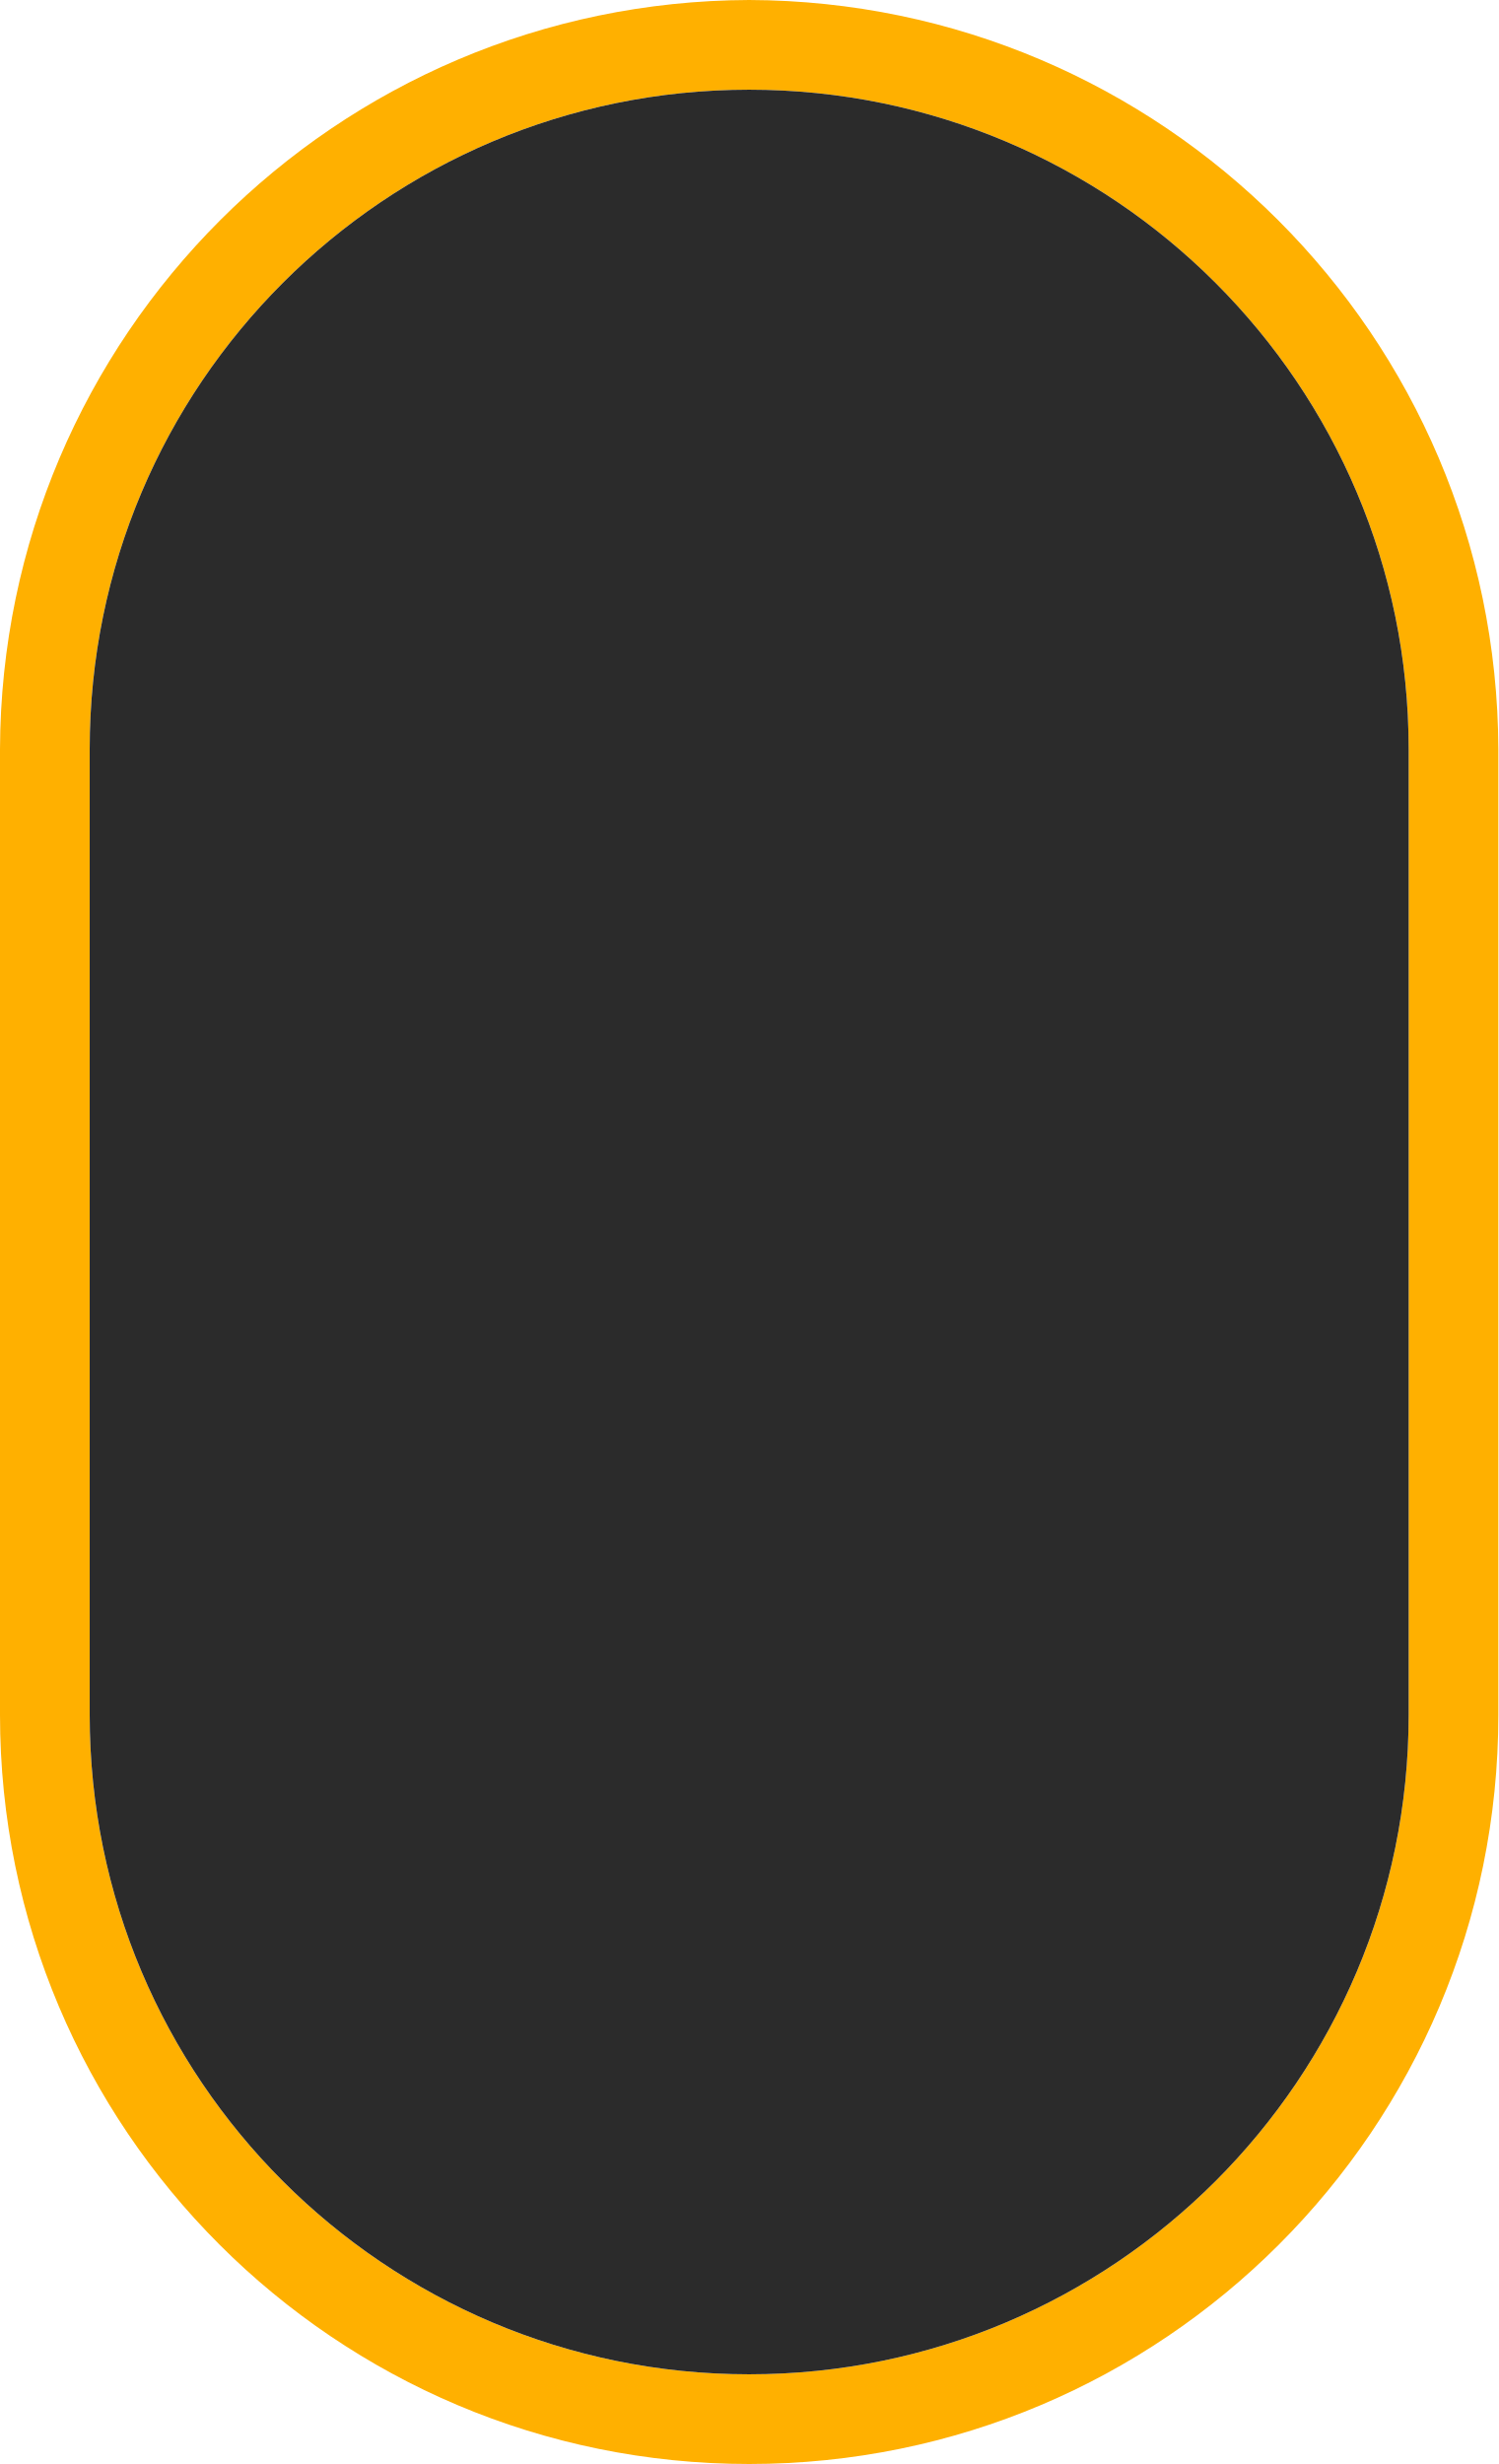
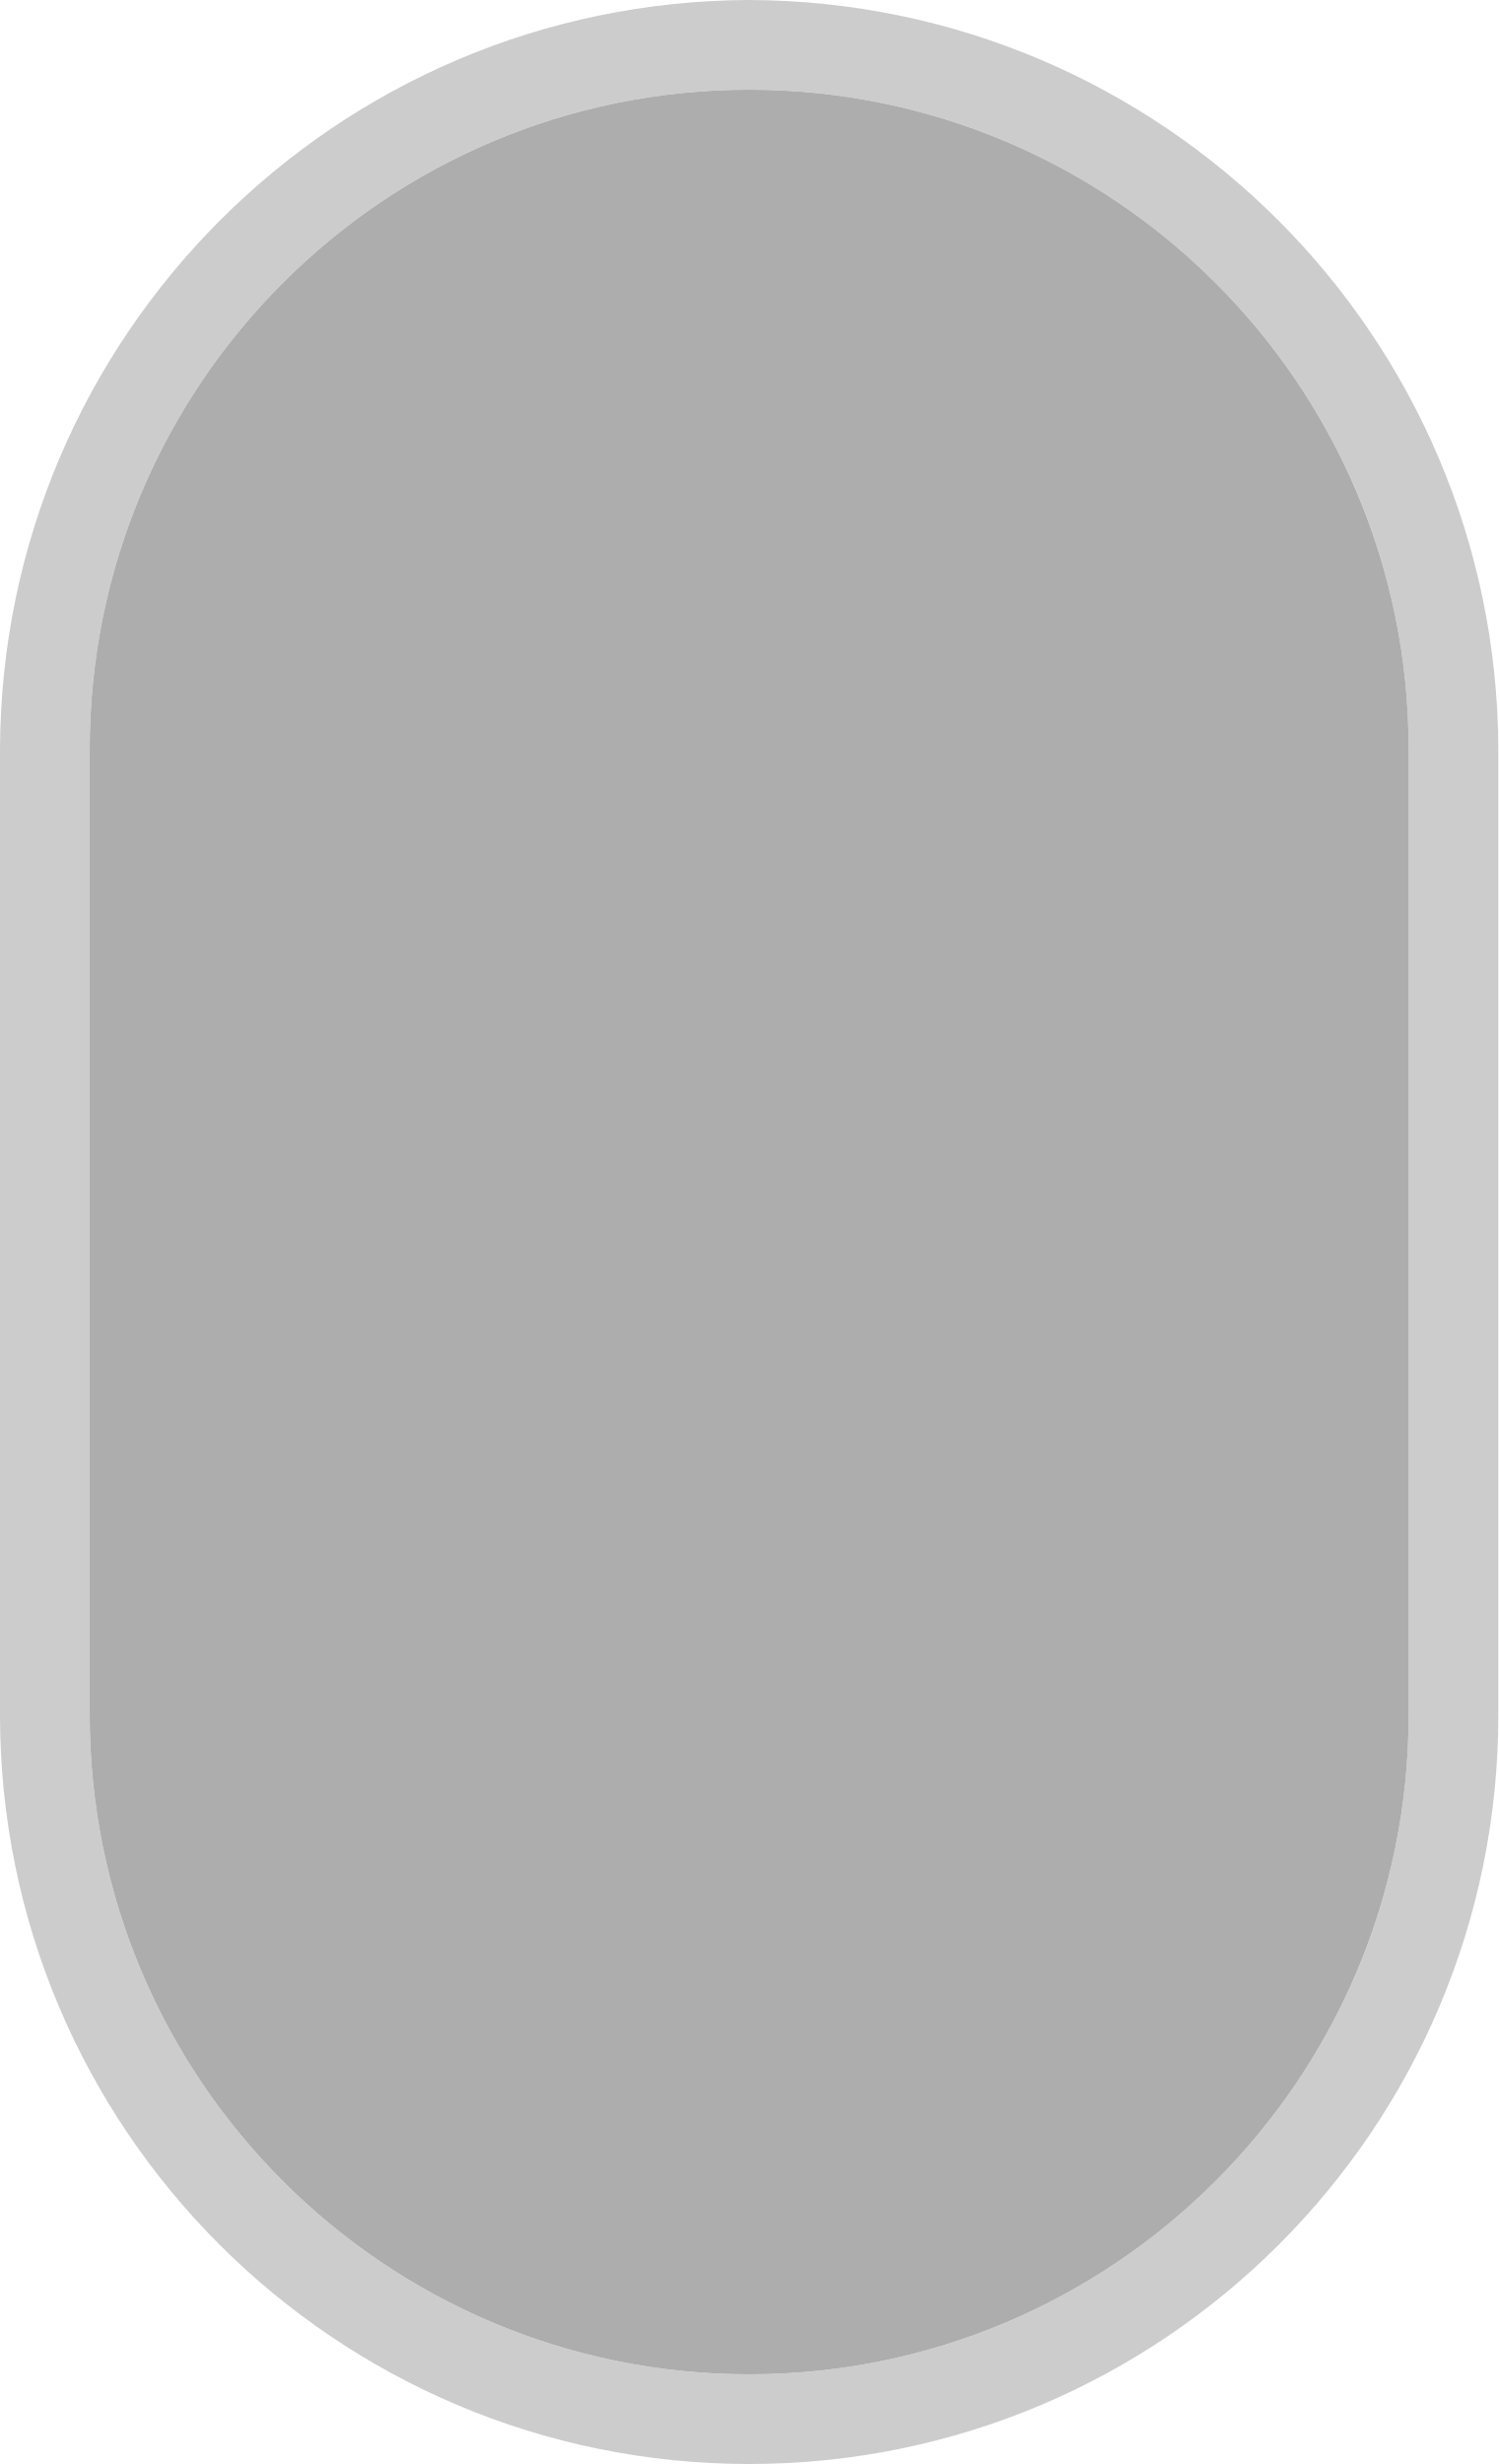
<svg xmlns="http://www.w3.org/2000/svg" id="Layer_1" data-name="Layer 1" width="28.4" height="46.7" viewBox="0 0 28.4 46.7" version="1.1">
  <defs id="defs1">
    <style id="style1">
      .cls-1 {
-         fill: #ff6a00;
+         fill: #ff7a00;
      }

      .cls-2 {
-         fill: #ff1900;
+         fill: #ffb000;
      }
    </style>
  </defs>
  <g id="g2">
-     <path class="cls-1" d="M14.2,1.7A12.5,12.5,0,0,1,26.7,14.2V32.5a12.5,12.5,0,0,1-25,0V14.2A12.5,12.5,0,0,1,14.2,1.7m0-1.7A14.25,14.25,0,0,0,0,14.2V32.5a14.2,14.2,0,1,0,28.4,0V14.2A14.25,14.25,0,0,0,14.2,0Z" id="path1" style="fill:#ffb000;fill-opacity:1" />
-     <path class="cls-2" d="M14.2,1.7A12.5,12.5,0,0,0,1.7,14.2V32.5a12.5,12.5,0,0,0,25,0V14.2A12.5,12.5,0,0,0,14.2,1.7Z" id="path2" style="fill:#2b2b2b;fill-opacity:1" />
+     <path class="cls-1" d="M14.2,1.7A12.5,12.5,0,0,1,26.7,14.2V32.5a12.5,12.5,0,0,1-25,0V14.2A12.5,12.5,0,0,1,14.2,1.7m0-1.7A14.25,14.25,0,0,0,0,14.2V32.5a14.2,14.2,0,1,0,28.4,0V14.2A14.25,14.25,0,0,0,14.2,0Z" id="path1" style="fill:#cccccc;fill-opacity:1" />
+     <path class="cls-2" d="M14.2,1.7A12.5,12.5,0,0,0,1.7,14.2V32.5a12.5,12.5,0,0,0,25,0V14.2A12.5,12.5,0,0,0,14.2,1.7Z" id="path2" style="fill:#adadad;fill-opacity:1" />
  </g>
</svg>
